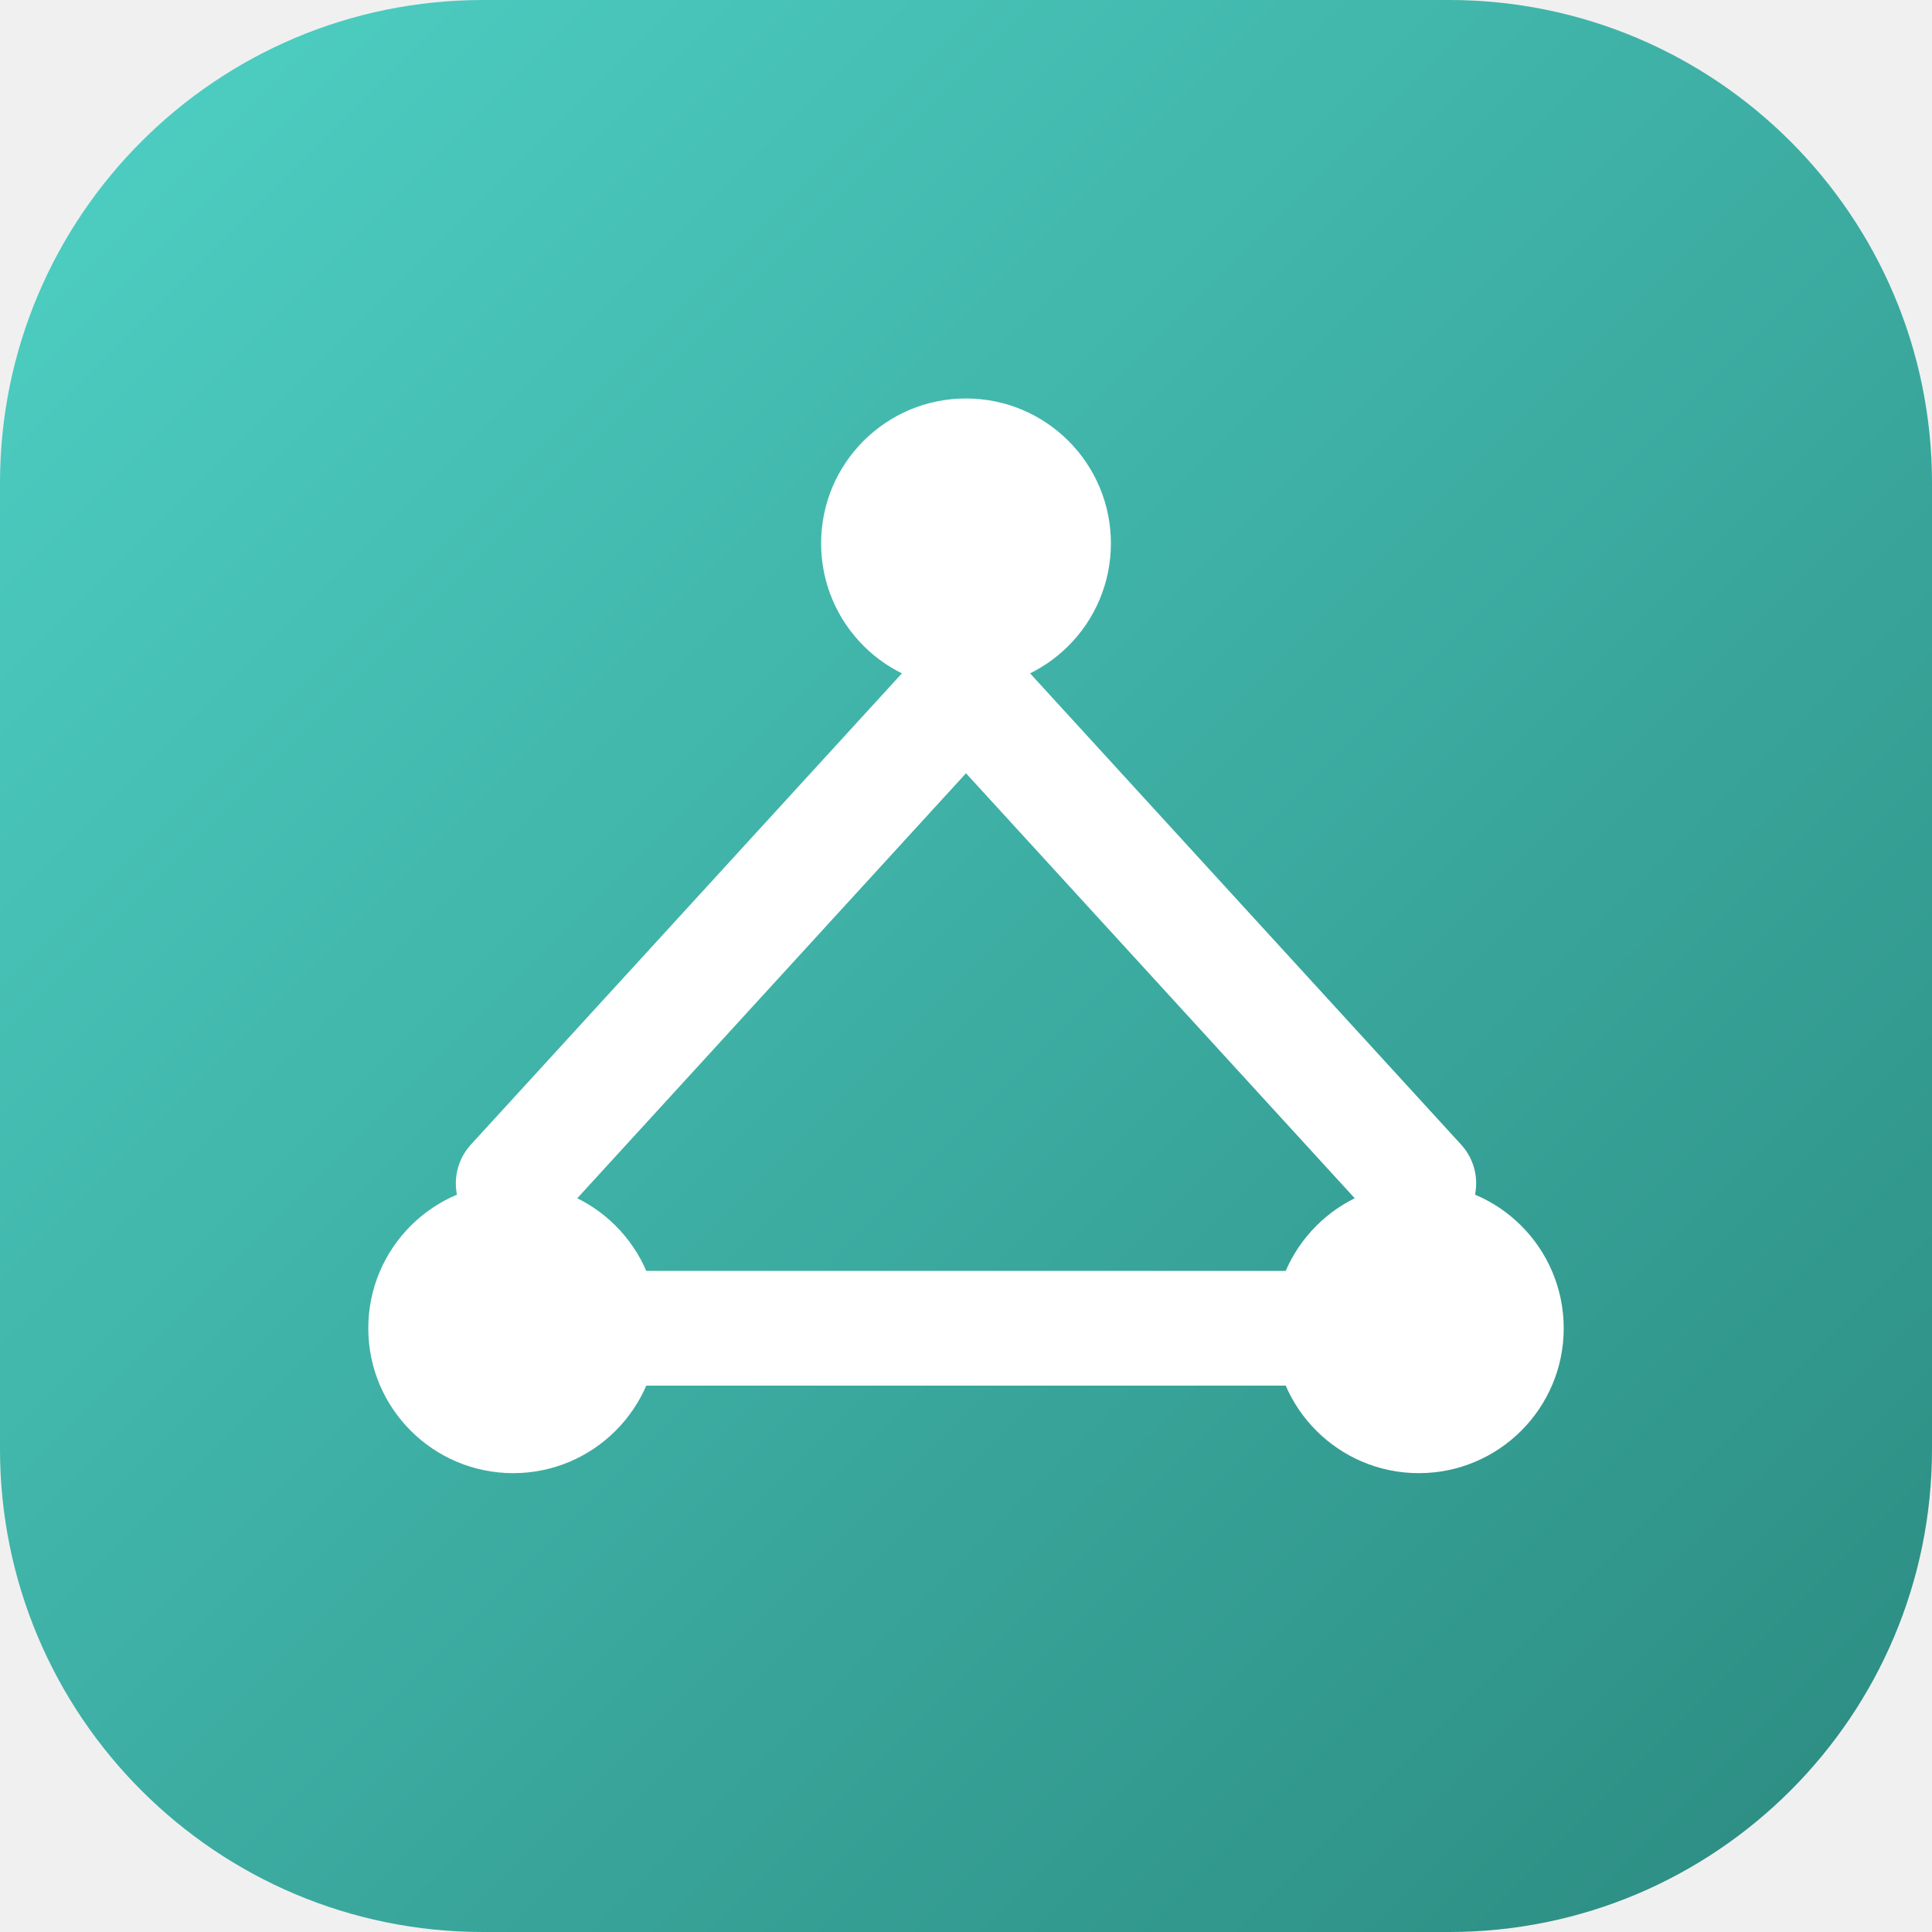
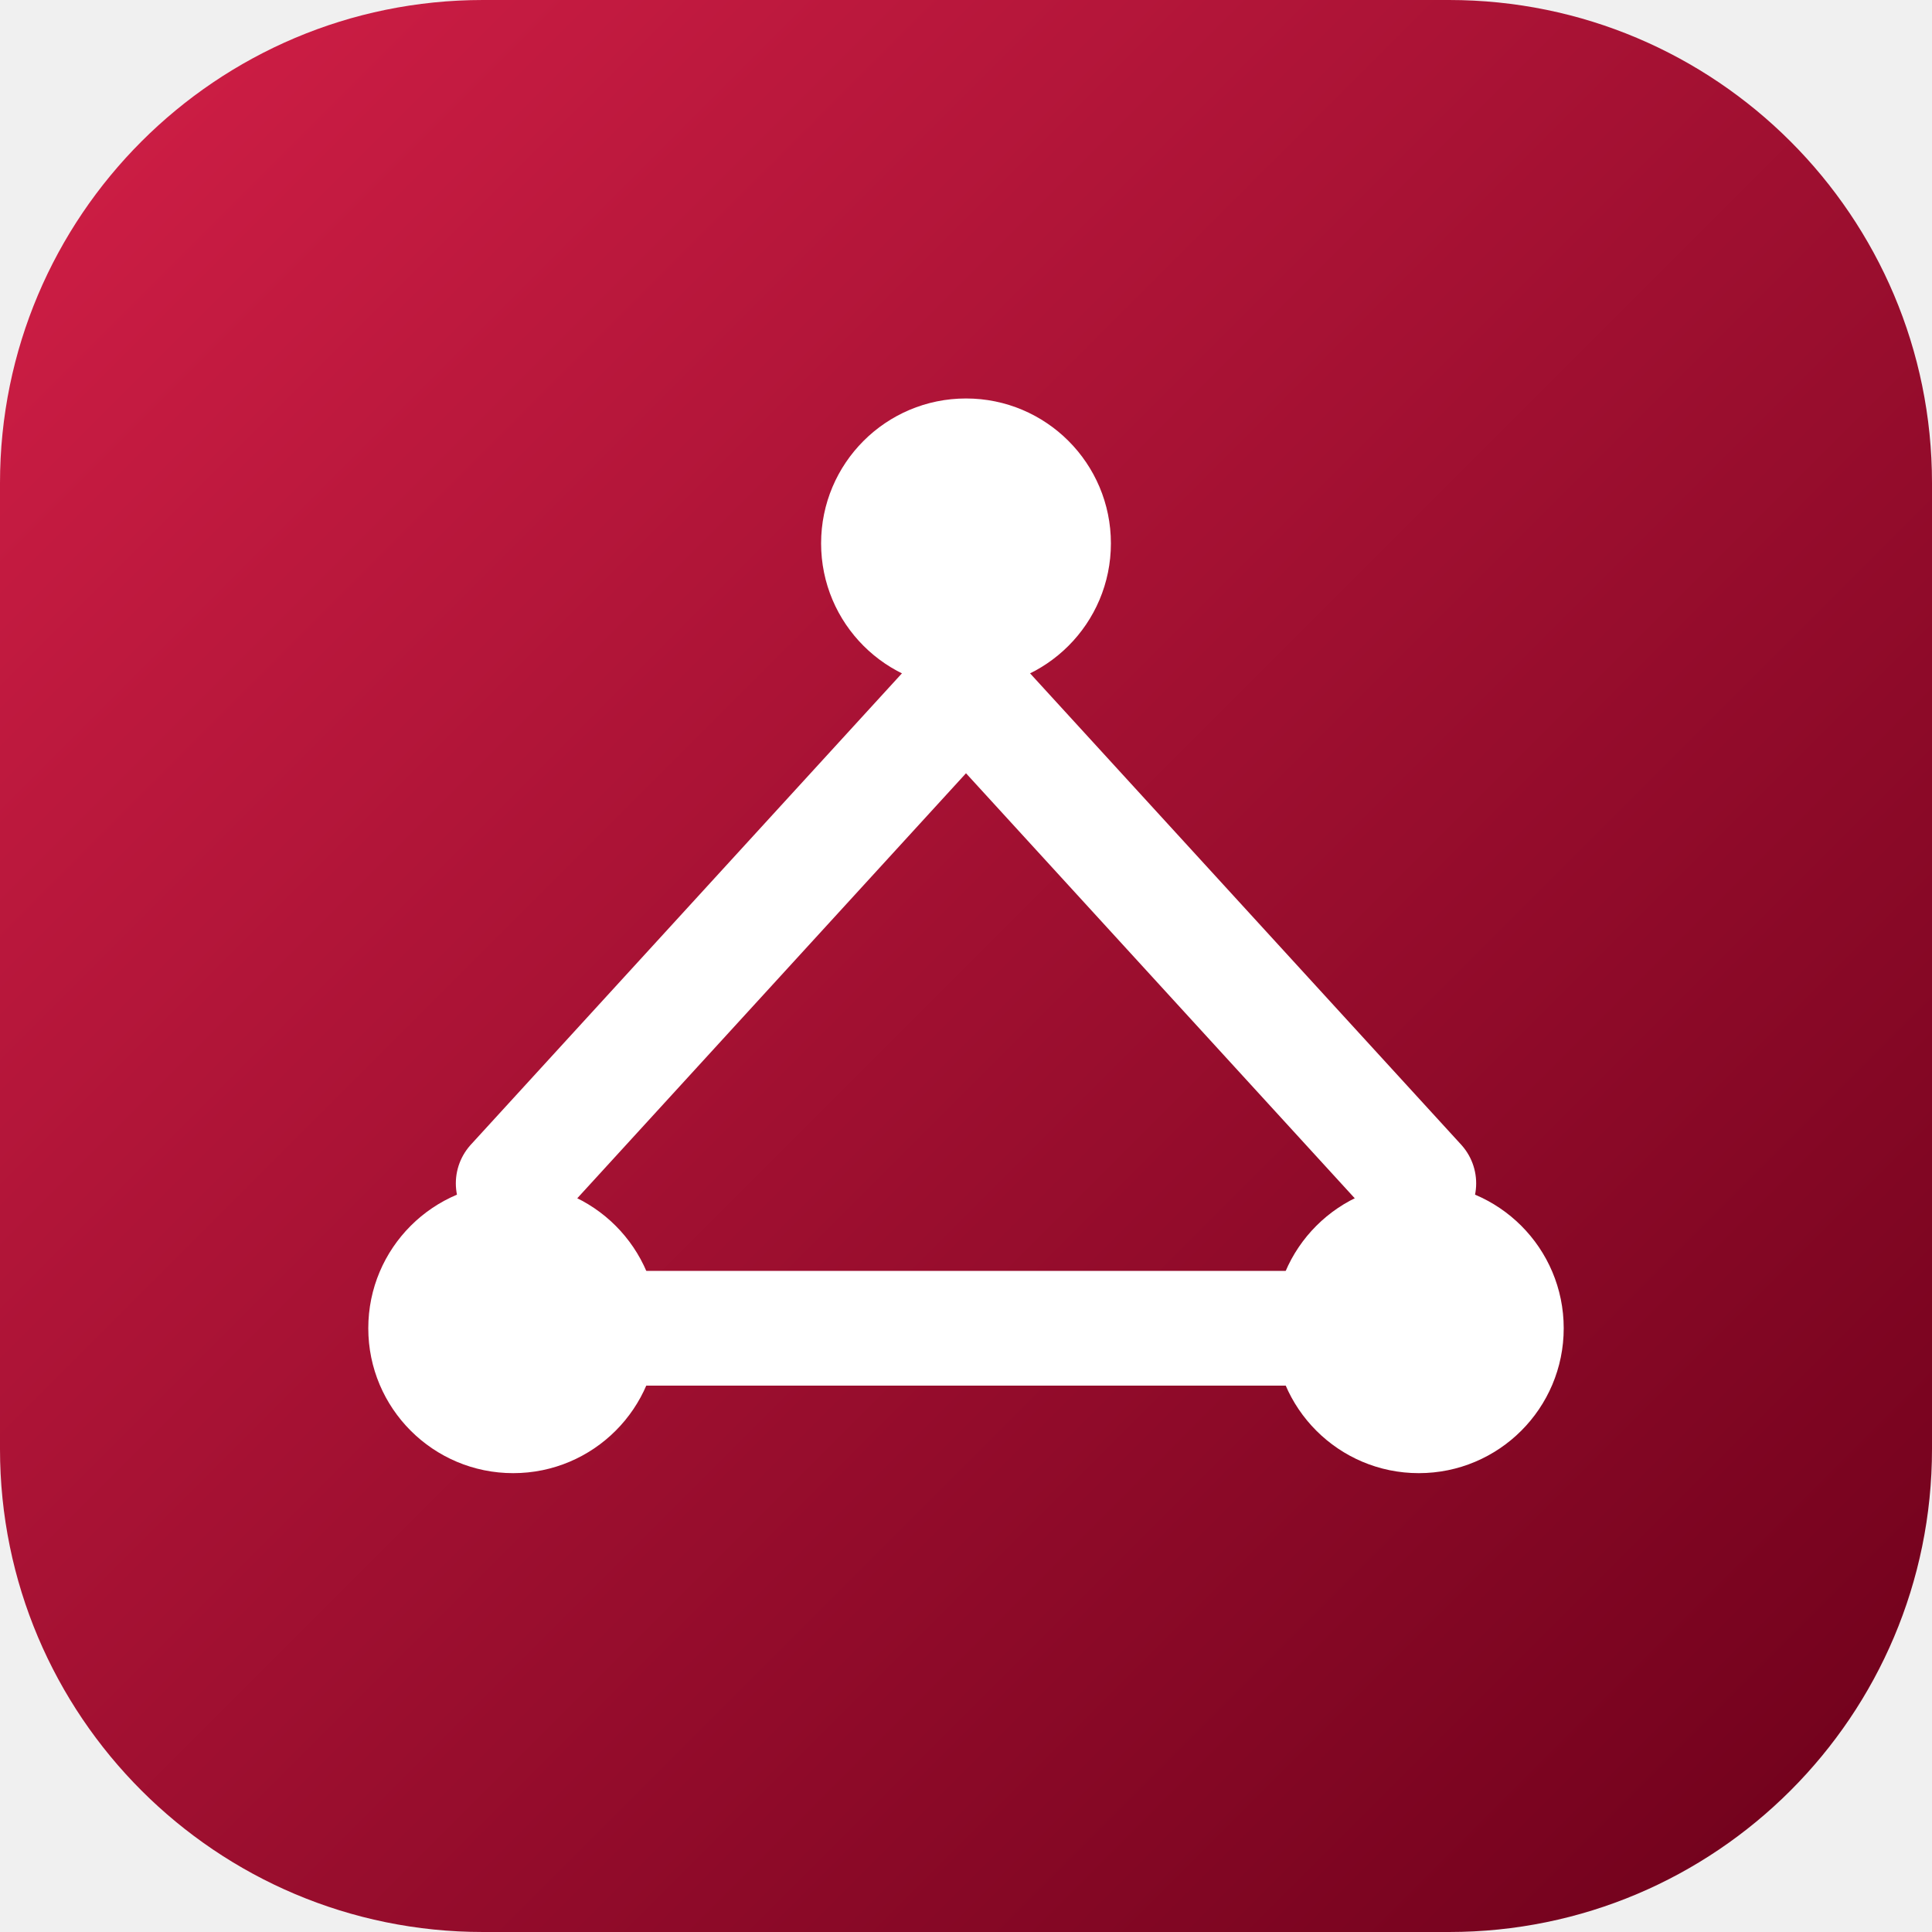
<svg xmlns="http://www.w3.org/2000/svg" viewBox="0 0 32 32">
  <defs>
    <linearGradient id="g" x1="0" y1="0" x2="32" y2="32" gradientUnits="userSpaceOnUse">
-       <stop offset="0" stop-color="#4fd1c5" />
-       <stop offset="1" stop-color="#2b8a80" />
+       <stop offset="0" stop-color="#d21f47" />
+       <stop offset="1" stop-color="#6d001a" />
    </linearGradient>
  </defs>
  <rect width="32" height="32" rx="8" fill="url(#g)" />
  <circle cx="16" cy="9" r="2.4" fill="#fff" />
  <circle cx="8.5" cy="22" r="2.4" fill="#fff" />
  <circle cx="23.5" cy="22" r="2.4" fill="#fff" />
  <path d="M16 11.4 8.5 19.6M16 11.4l7.5 8.2M8.5 22h15" stroke="#fff" stroke-width="1.9" stroke-linecap="round" />
</svg>
